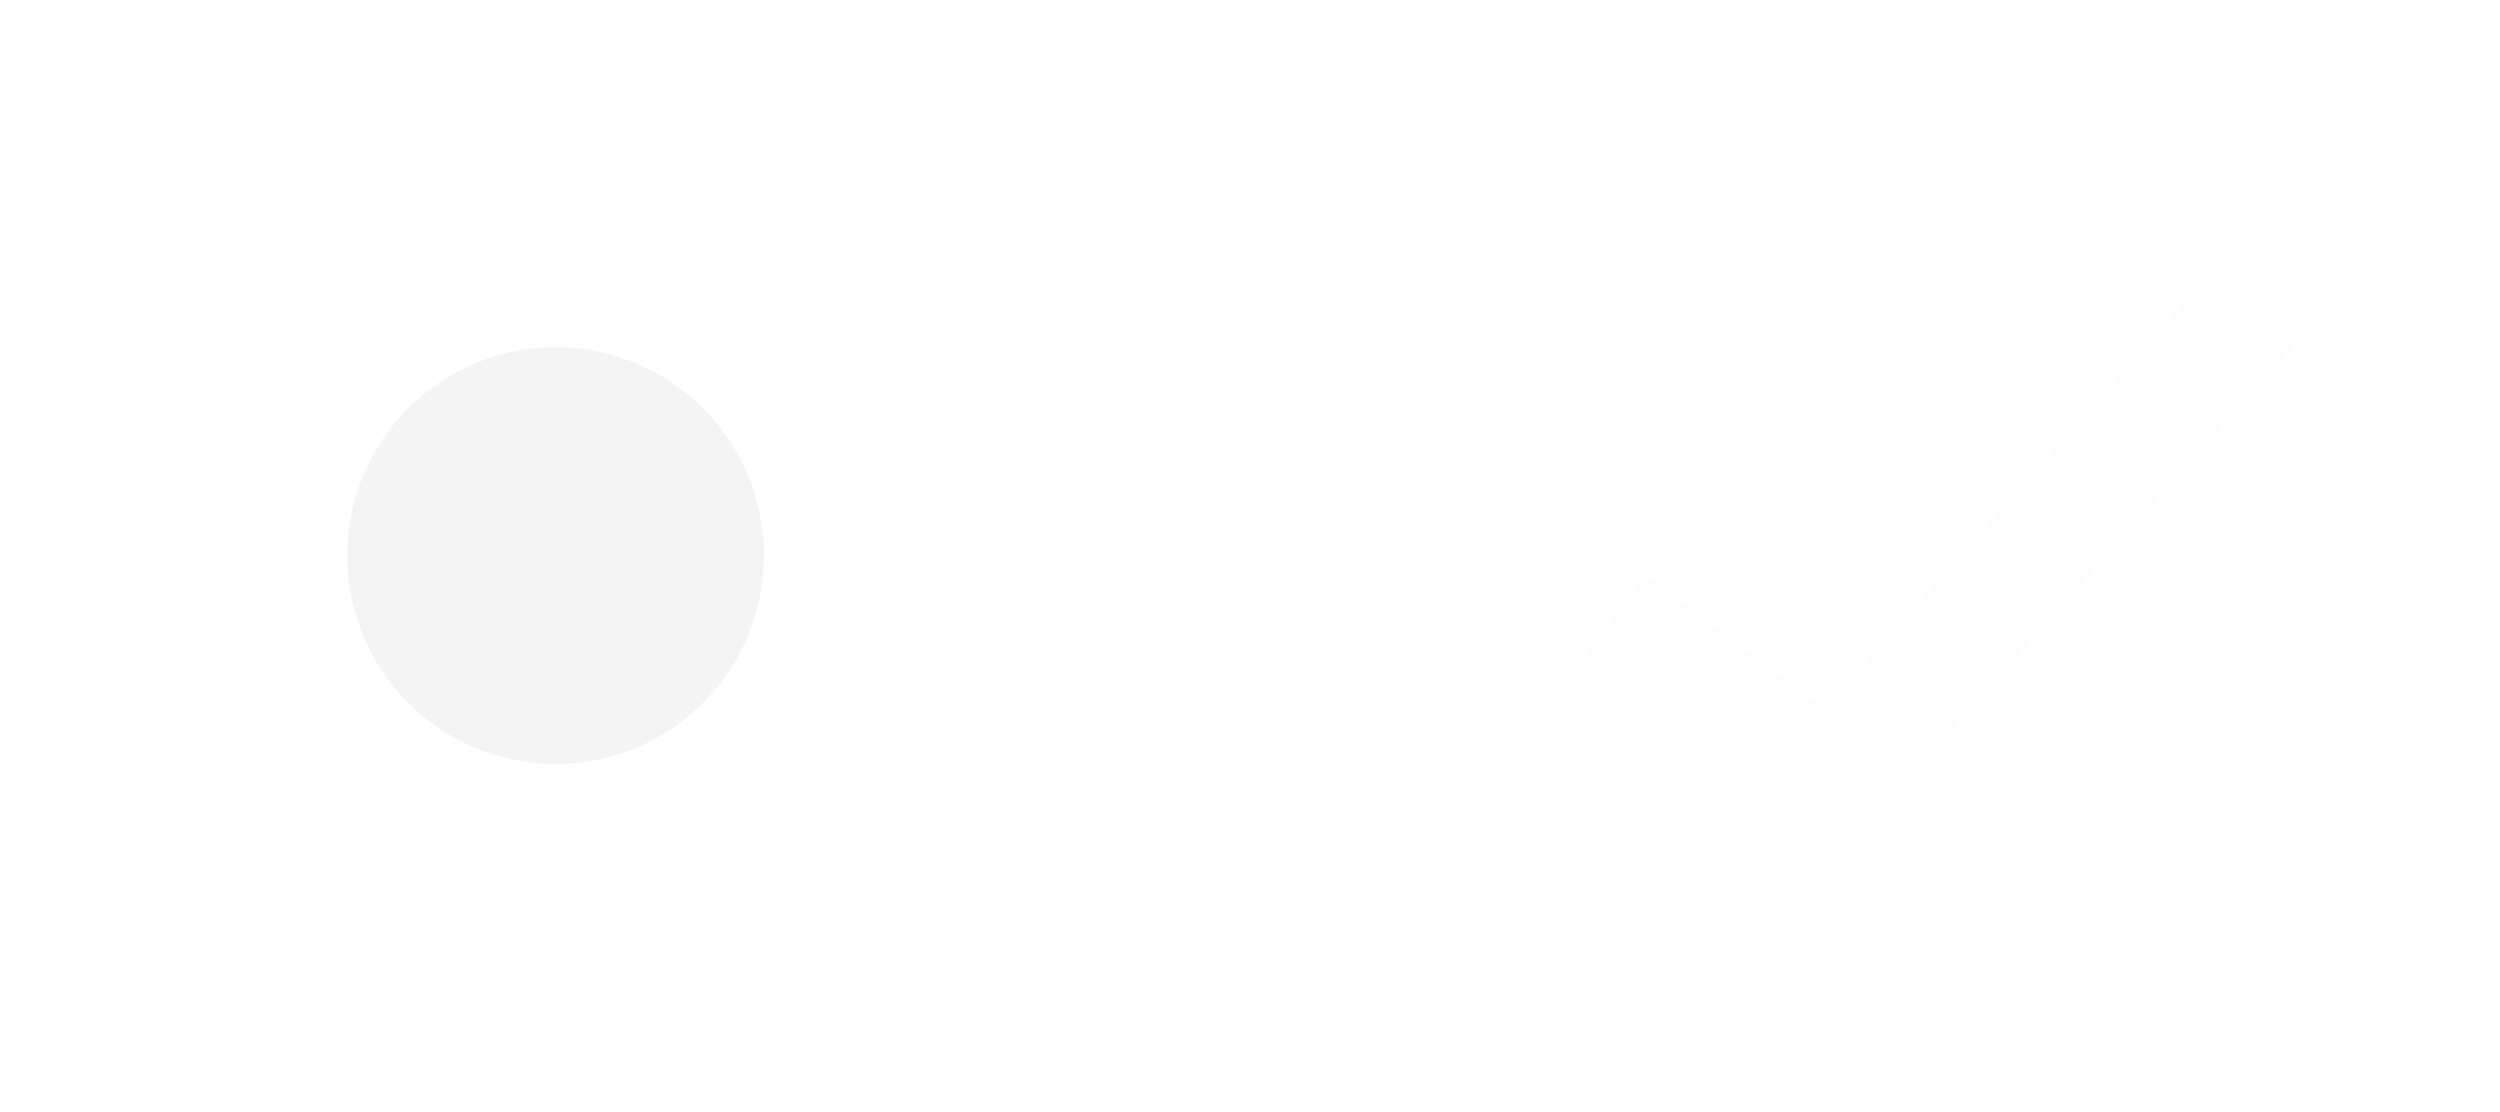
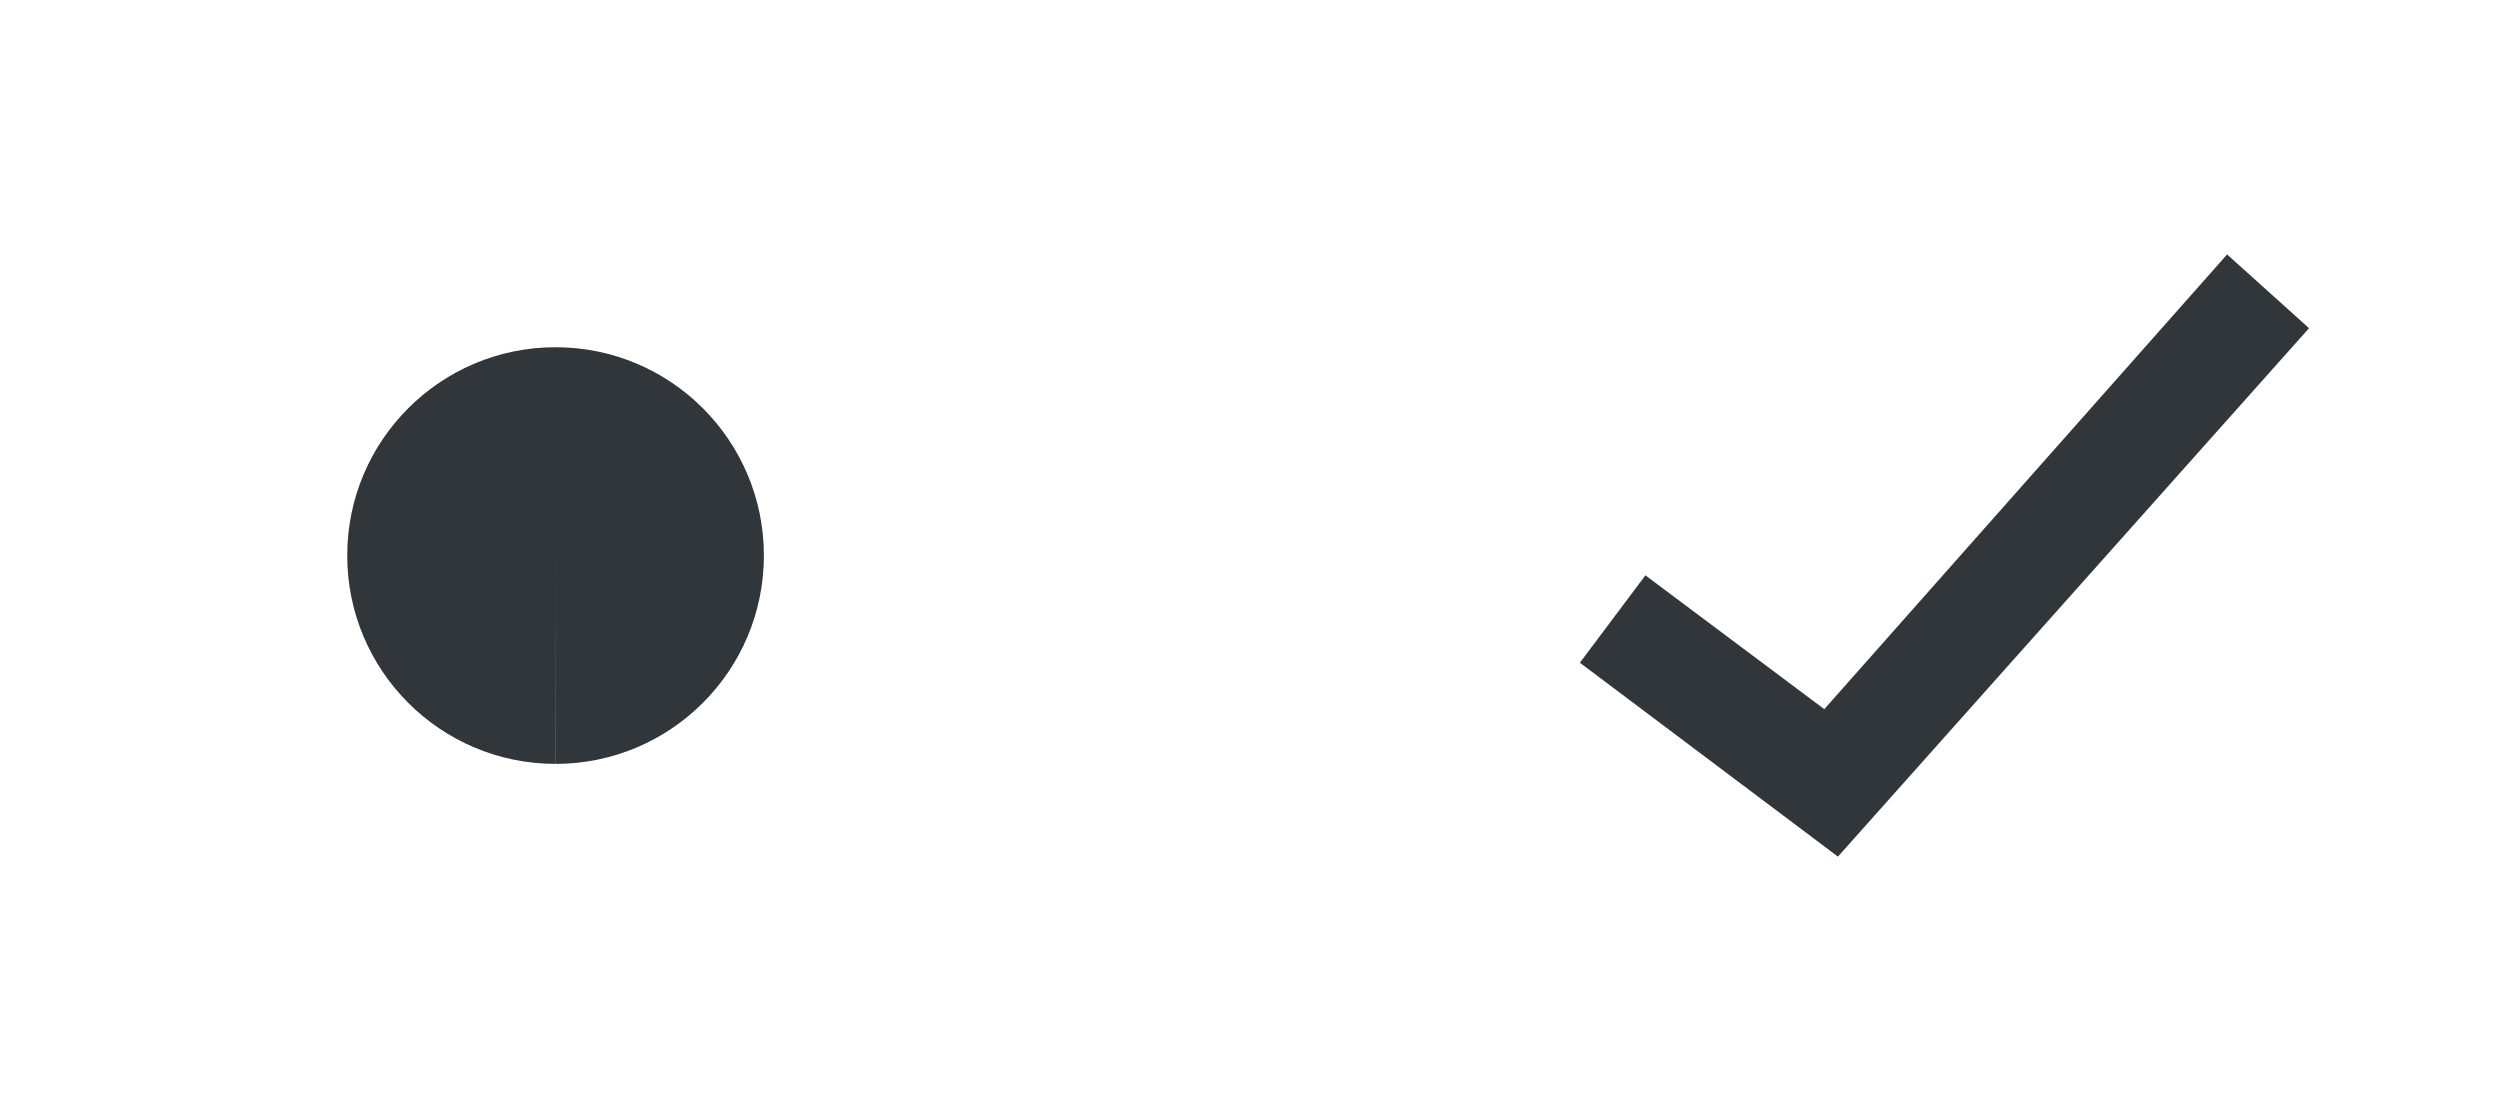
<svg xmlns="http://www.w3.org/2000/svg" id="svg2" width="36" version="1.0" height="16">
  <defs id="defs24" />
+   <style type="text/css" id="current-color-scheme">
+       .ColorScheme-Text {
+         color:#31363b;
+         stop-color:#31363b;
+       }
+       .ColorScheme-Background {
+         color:#eff0f1;
+         stop-color:#eff0f1;
+       }
+       .ColorScheme-Highlight {
+         color:#3daee9;
+         stop-color:#3daee9;
+       }
+       .ColorScheme-ViewText {
+         color:#31363b;
+         stop-color:#31363b;
+       }
+       .ColorScheme-ViewBackground {
+         color:#fcfcfc;
+         stop-color:#fcfcfc;
+       }
+       .ColorScheme-ViewHover {
+         color:#93cee9;
+         stop-color:#93cee9;
+       }
+       .ColorScheme-ViewFocus{
+         color:#3daee9;
+         stop-color:#3daee9;
+       }
+       .ColorScheme-ButtonText {
+         color:#31363b;
+         stop-color:#31363b;
+       }
+       .ColorScheme-ButtonBackground {
+         color:#eff0f1;
+         stop-color:#eff0f1;
+       }
+       .ColorScheme-ButtonHover {
+         color:#93cee9;
+         stop-color:#93cee9;
+       }
+       .ColorScheme-ButtonFocus{
+         color:#3daee9;
+         stop-color:#3daee9;
+       }
+       </style>
  <g id="radiobutton" transform="translate(0,-64)">
-     <path style="fill:#f4f4f4" d="M 7.998,75 A 3,3 0 0 1 5,71.999 3,3 0 0 1 8.001,69 3,3 0 0 1 11,72 3,3 0 0 1 8,75 v -3 z" id="path4178" />
+     <path style="fill:currentColor" class="ColorScheme-Text" d="M 7.998,75 A 3,3 0 0 1 5,71.999 3,3 0 0 1 8.001,69 3,3 0 0 1 11,72 3,3 0 0 1 8,75 v -3 z" id="polygon7" />
    <rect style="fill-opacity:0" x="0" ry="1" width="16" height="16" y="64" id="rect4180" />
  </g>
  <g transform="translate(20,-64)" id="checkbox">
    <rect style="fill:none" x="1" ry="1" width="14" height="14" y="65" id="rect4154" />
    <rect style="fill-opacity:0" x="0" width="16" height="16" y="64" id="rect4165" />
-     <polygon style="fill:#fdfdfd;fill-opacity:1" transform="matrix(0.19663,0,0,0.19663,-1.8904,62.296)" points="23.6,57.2 42.5,71.4 77,32.7 71,27.3 41.5,60.6 28.4,50.8 " id="polygon8" />
+     <polygon style="fill:currentColor;fill-opacity:1" class="ColorScheme-Text" transform="matrix(0.19663,0,0,0.19663,-1.8904,62.296)" points="23.6,57.2 42.5,71.4 77,32.7 71,27.3 41.5,60.6 28.4,50.8 " id="polygon8" />
  </g>
</svg>
